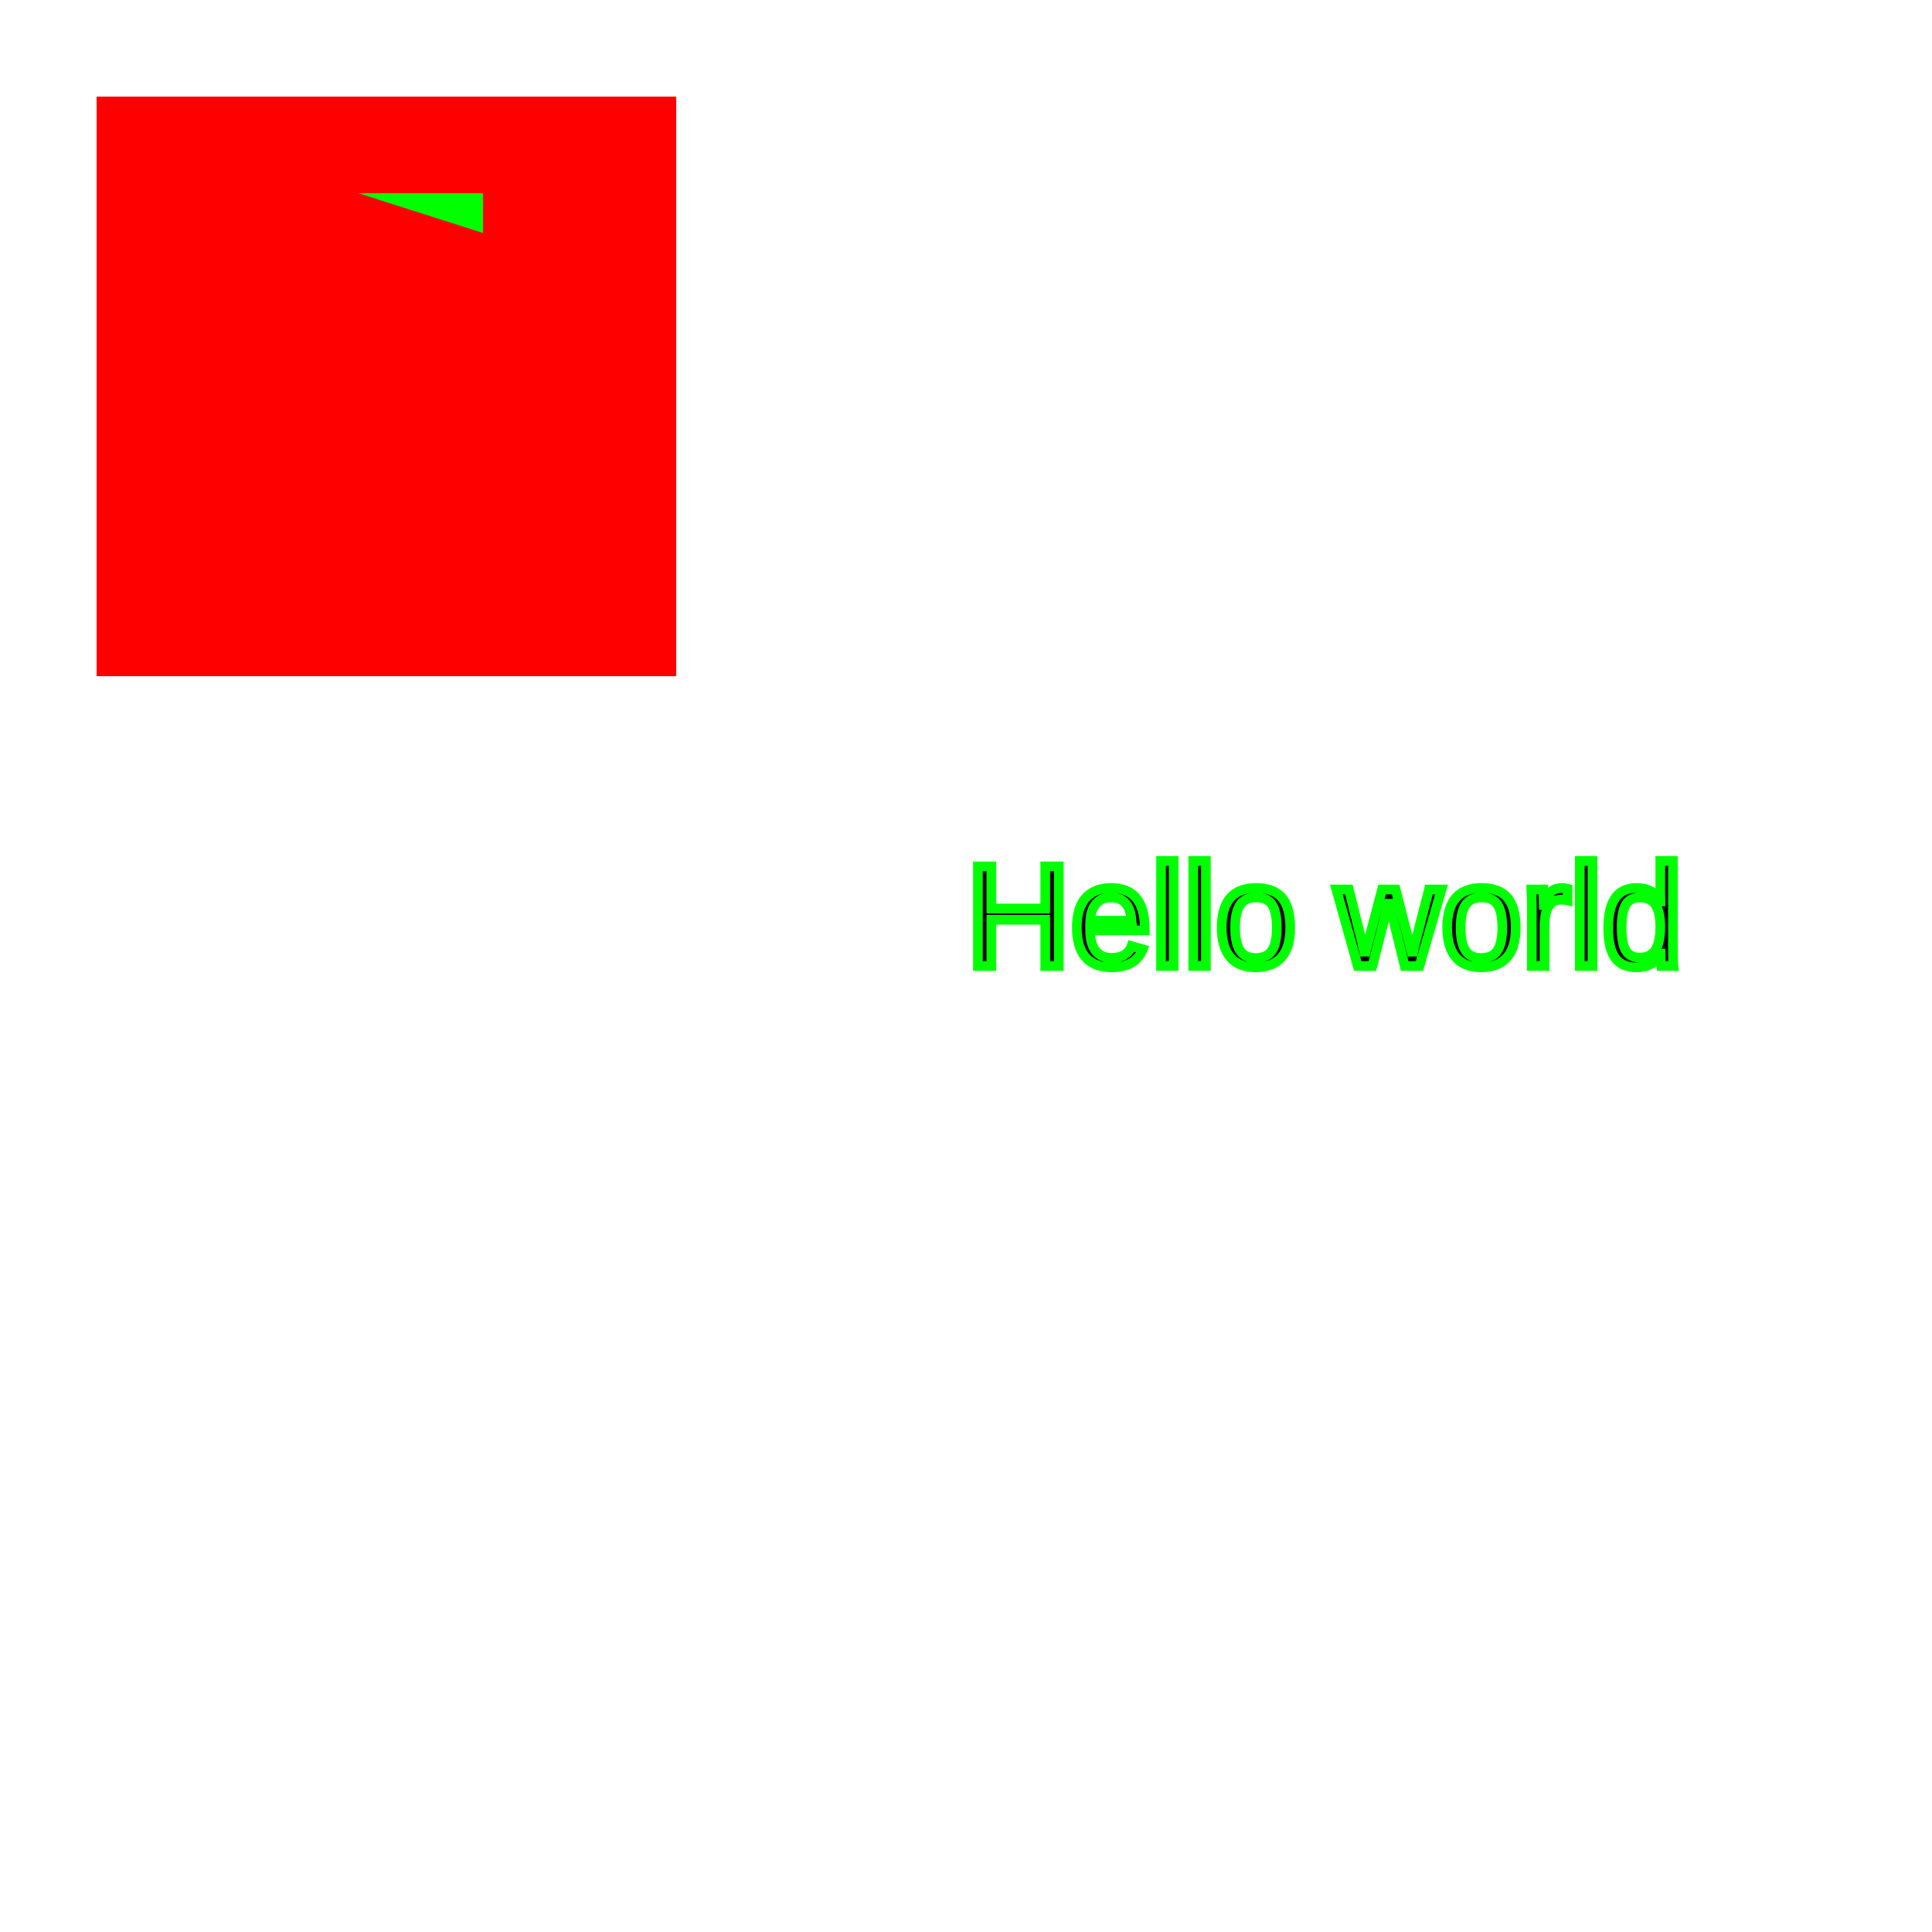
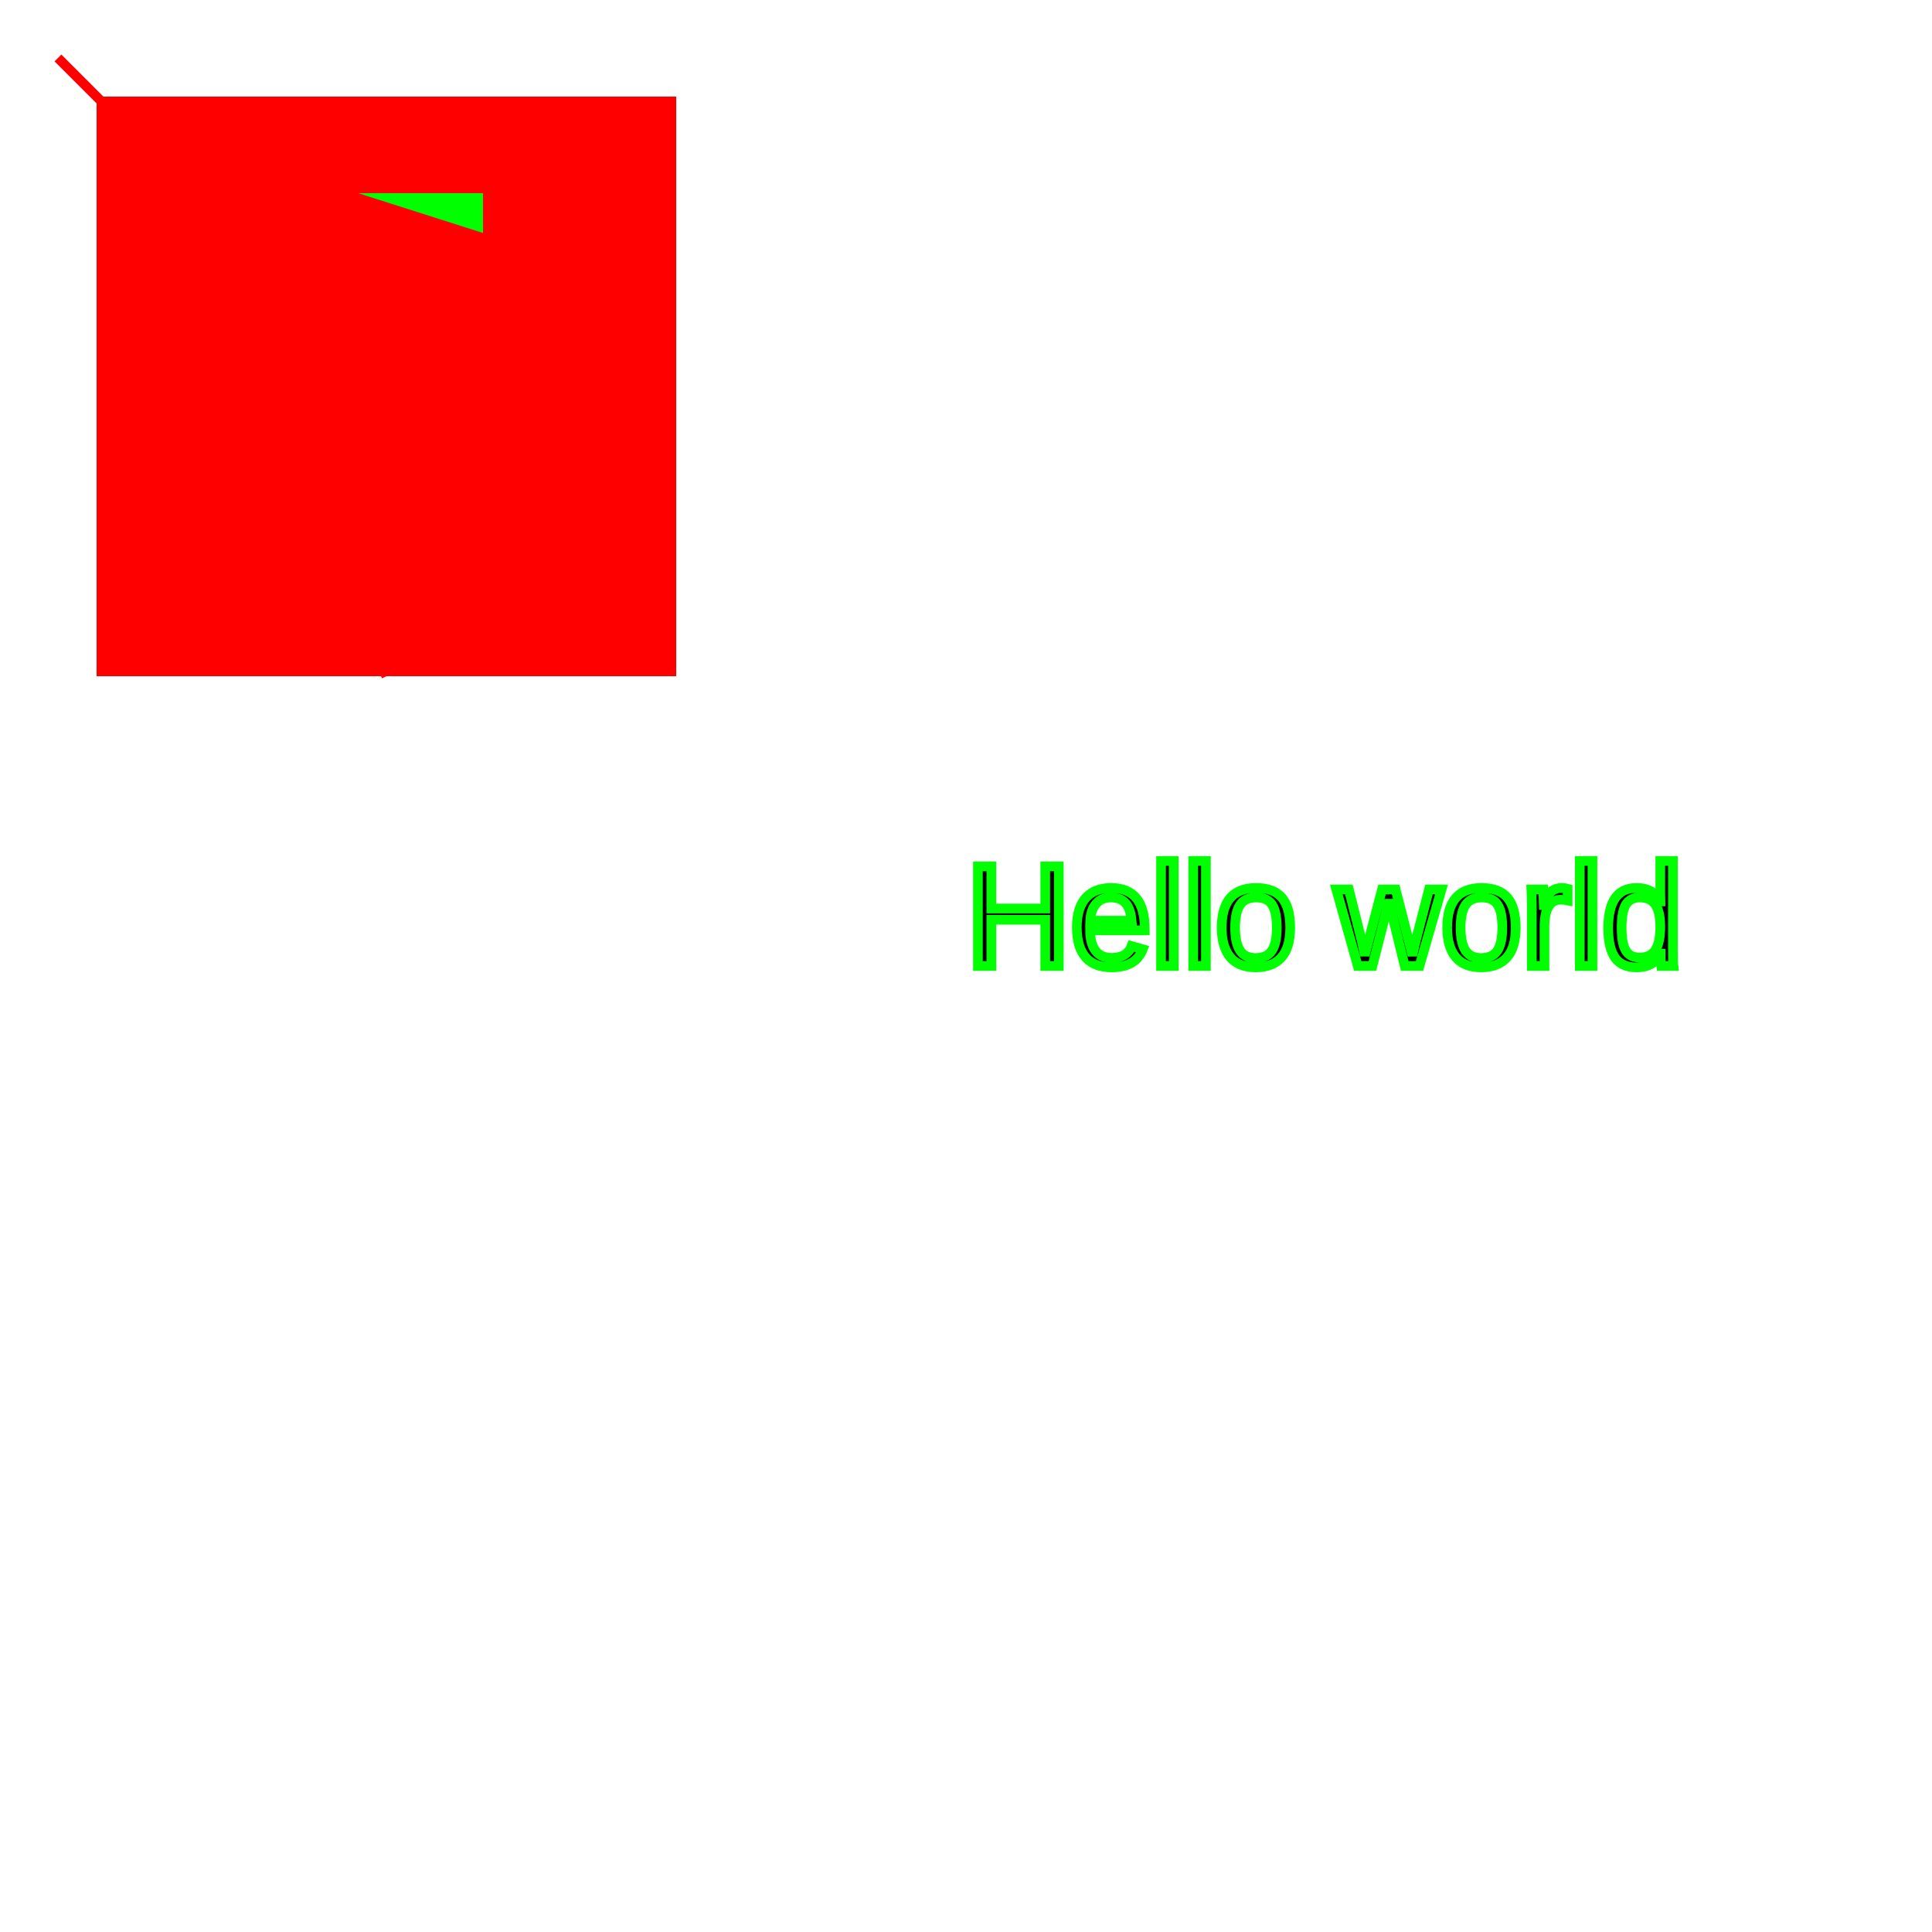
<svg xmlns="http://www.w3.org/2000/svg" height="200" width="200">
+   <path d="M6 6 L12 12 L40 70" fill="none" stroke-width="1" stroke="rgb(255,0,0)" />
  <path d="M10 10 L70 10 L70 70 L10 70 Z" fill="rgb(255,0,0)" />
  <defs>
    <clipPath id="path0">
      <path d="M20 20 L50 20 L50 50 L20 50 Z" fill="none" />
    </clipPath>
  </defs>
  <path d="M12 12 L18 6 L150 56 Z" fill="rgb(0,255,0)" clip-path="url(#path0)" />
  <text x="100" y="100" font-family="Arial" font-size="15" style="stroke:rgb(0,255,0)">Hello world</text>
</svg>
